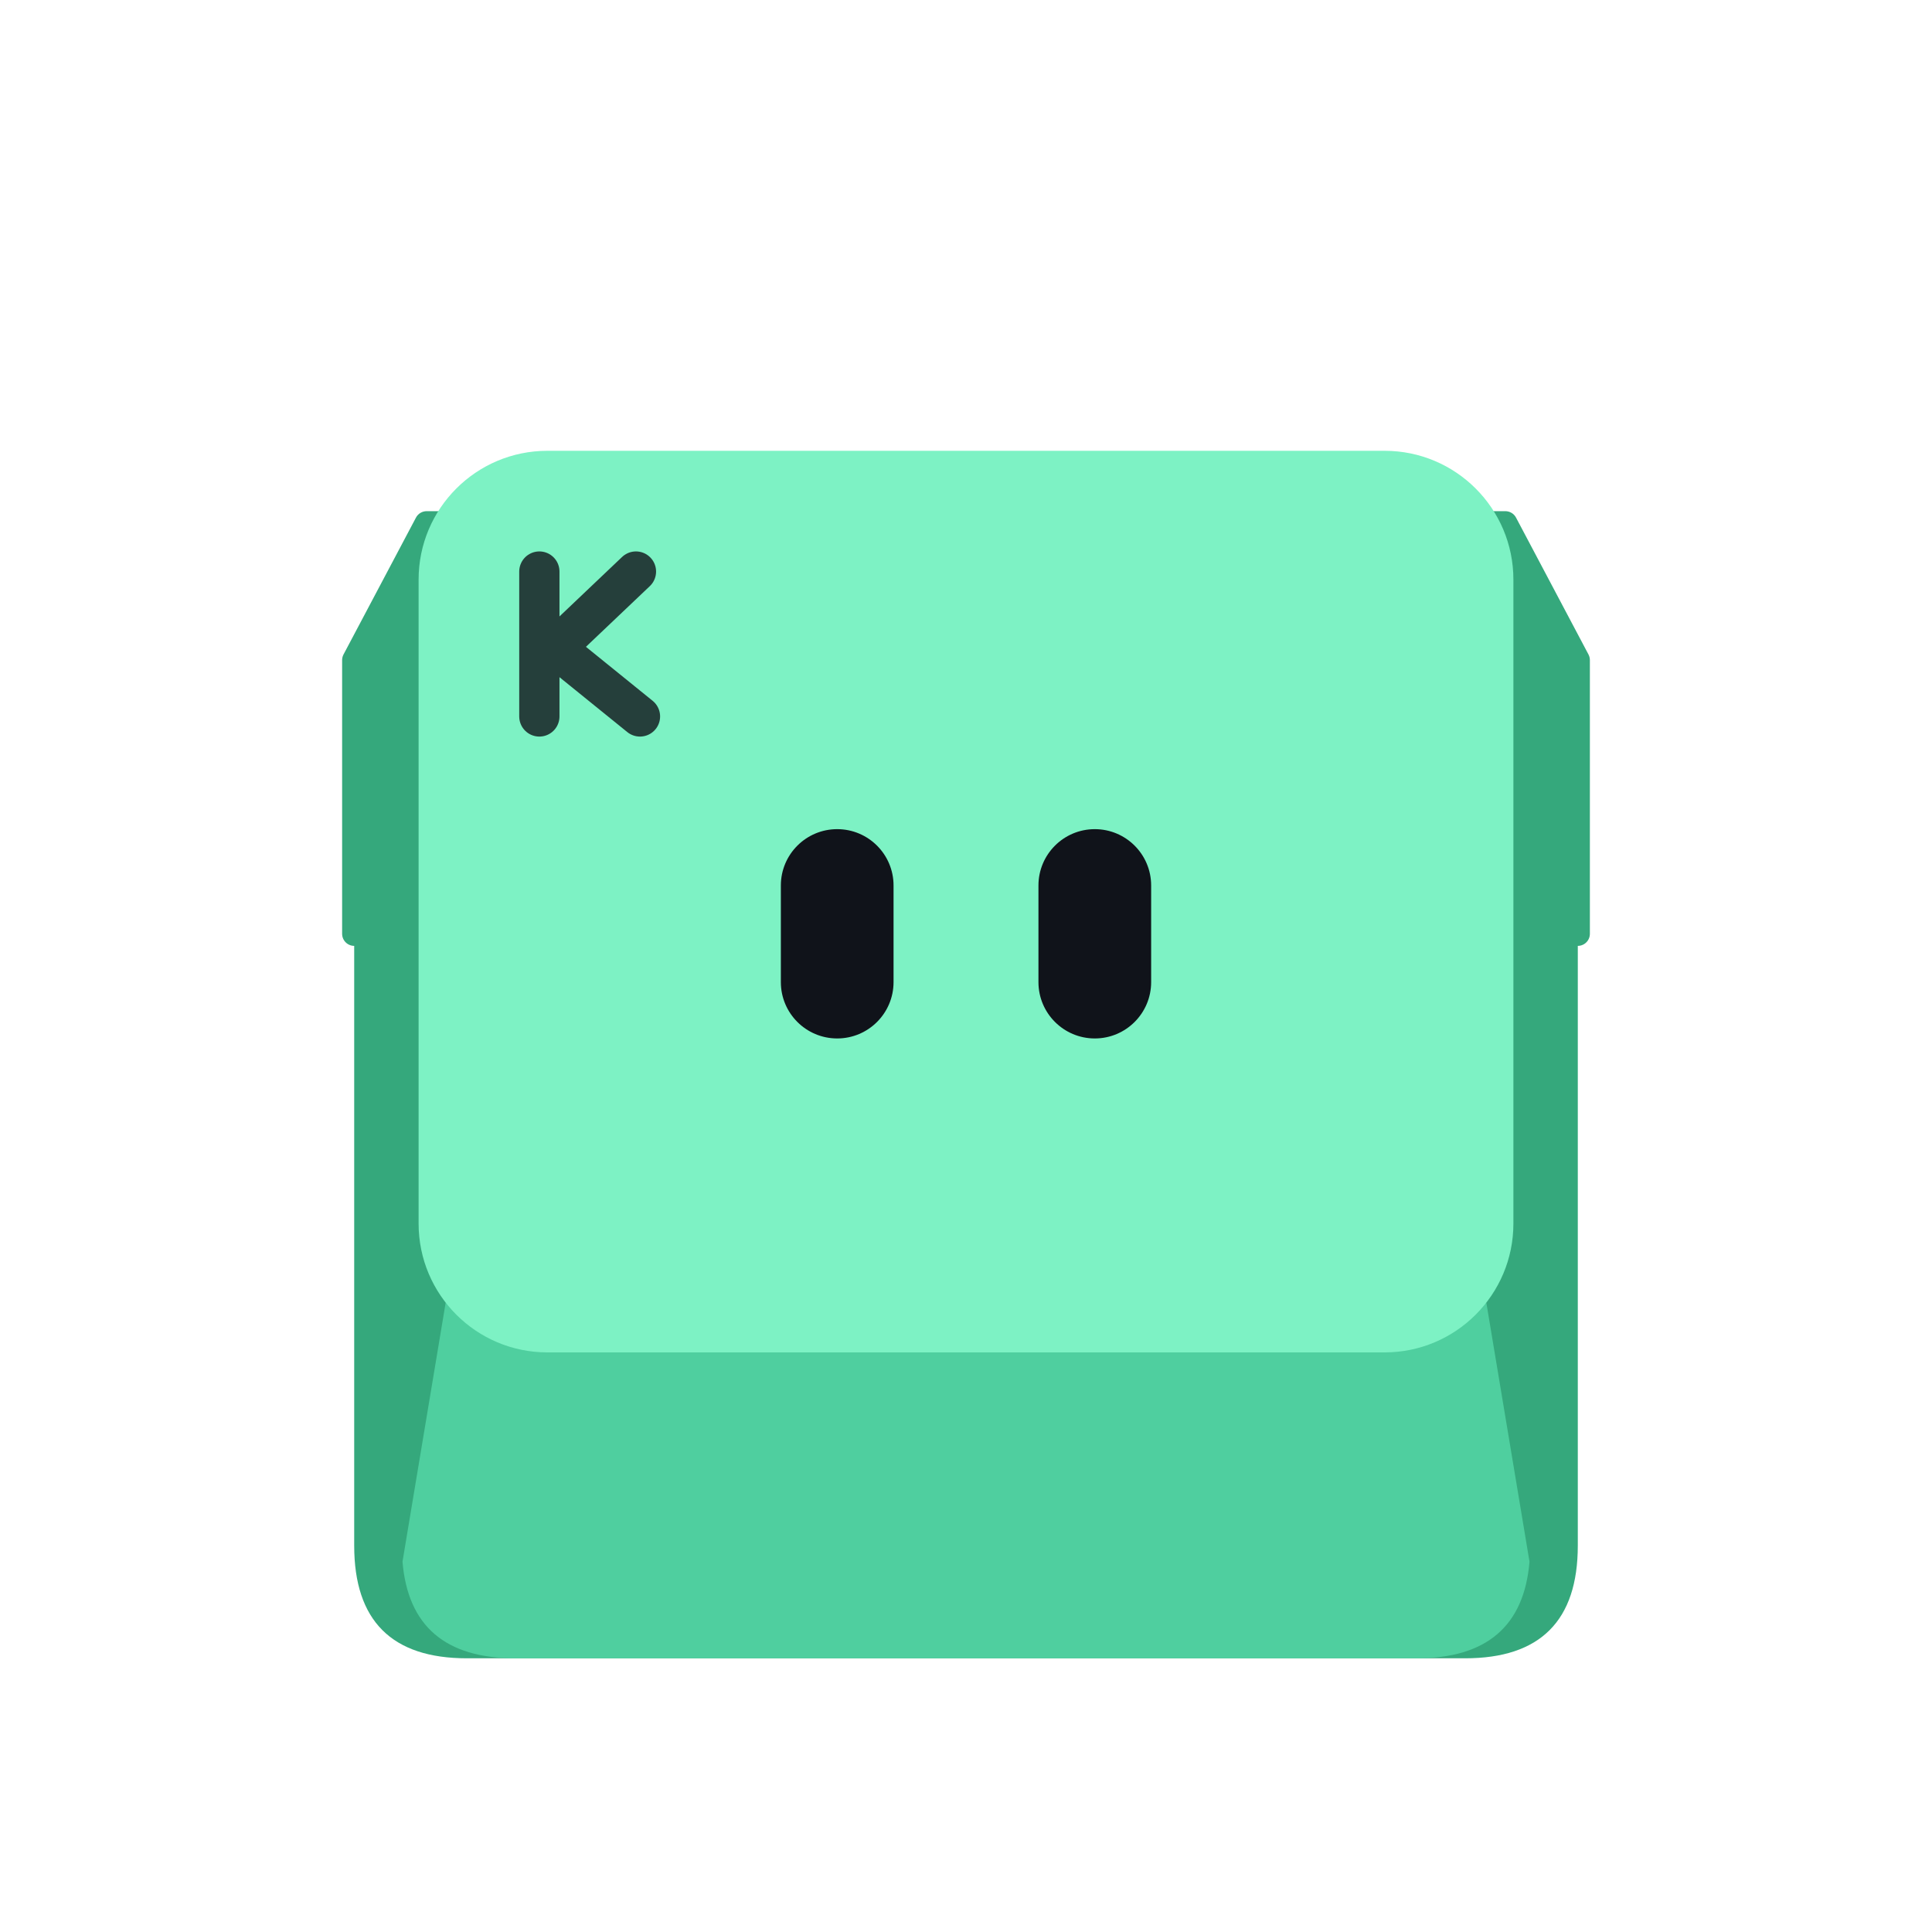
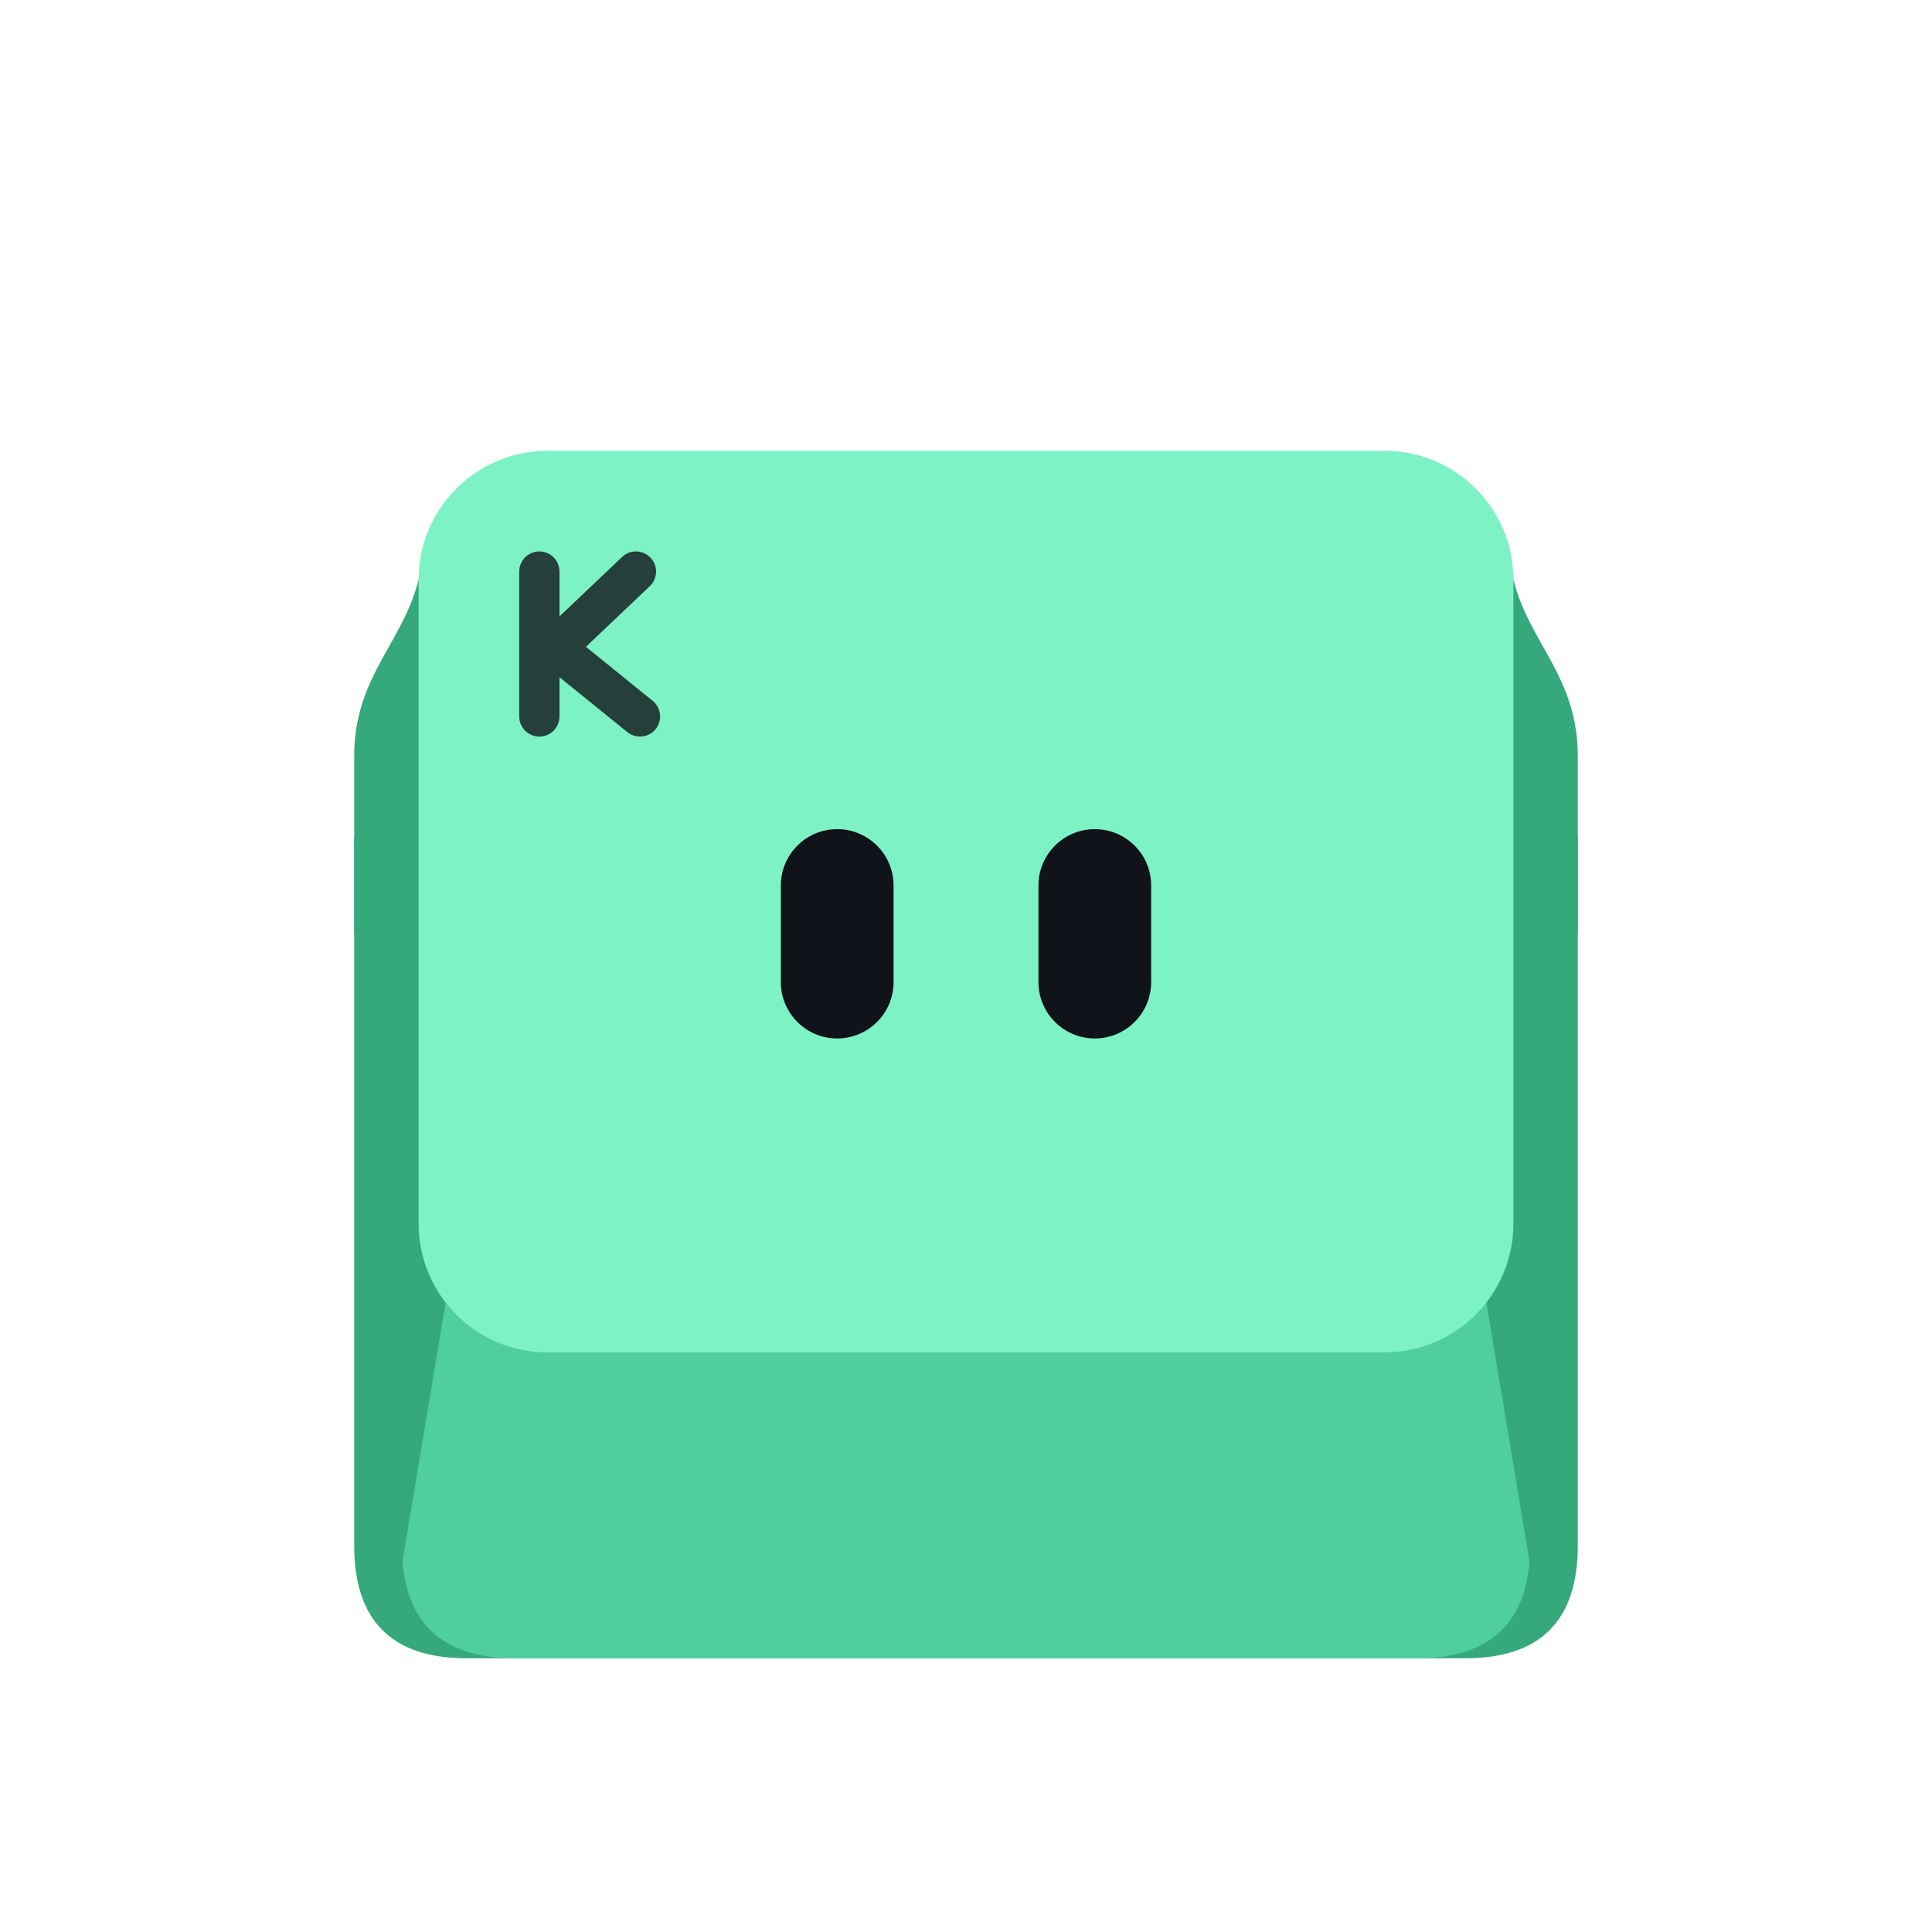
<svg xmlns="http://www.w3.org/2000/svg" width="240" height="240" viewBox="0 0 240 240">
  <defs>
    <g id="body">
      <path id="walls" d="M44 104 L44 192 Q44 206 58 206 L182 206 Q196 206 196 192 L196 104 Z" fill="#35a87c" />
      <path id="lip" d="M56 158 L184 158 L190 194 Q189 206 176 206 L64 206 Q51 206 50 194 Z" fill="#4fcf9f" />
    </g>
    <g id="cap">
-       <path id="wedges" d="M53 65 L44 82 L44 116 L196 116 L196 82 L187 65 Z" fill="#35a87c" stroke="#35a87c" stroke-width="3" stroke-linejoin="round" />
+       <path id="wedges" d="M52 72 C50 80 44 84 44 94 L44 116 L196 116 L196 94 C196 84 190 80 188 72 Z" fill="#35a87c" />
      <rect id="top" x="52" y="56" width="136" height="112" rx="16" fill="#7df2c4" />
      <path id="legend" d="M67 71 L67 89 M79 71 L69 80.5 L79.5 89" fill="none" stroke="#10131a" stroke-opacity="0.8" stroke-width="5" stroke-linecap="round" stroke-linejoin="round" />
    </g>
    <g id="eyes-booting">
      <circle cx="104" cy="116" r="4.5" fill="#10131a" />
    </g>
    <g id="eyes-idle">
      <rect x="97" y="103" width="14" height="26" rx="7" fill="#10131a" />
    </g>
    <g id="eyes-happy">
      <path d="M93 121 Q104 102 115 121" fill="none" stroke="#10131a" stroke-width="7.5" stroke-linecap="round" />
    </g>
    <g id="eyes-busy">
      <rect x="96" y="111" width="16" height="12" rx="6" fill="#10131a" />
    </g>
    <g id="eyes-sleeping">
      <rect x="93" y="116" width="22" height="6.5" rx="3.25" fill="#10131a" />
    </g>
    <g id="eyes-offline">
      <circle cx="104" cy="116" r="5" fill="#10131a" fill-opacity="0.55" />
    </g>
    <g id="eyes-affectionate">
      <path d="M93 112 Q104 128 115 112" fill="none" stroke="#10131a" stroke-width="7" stroke-linecap="round" />
    </g>
    <g id="mouth-booting">
      <ellipse cx="120" cy="145" rx="4" ry="4.5" fill="#10131a" />
    </g>
    <g id="mouth-idle" />
    <g id="mouth-happy">
      <path d="M111 140 Q120 154 129 140 Z" fill="#10131a" />
    </g>
    <g id="mouth-busy">
      <path d="M114 145 L126 145" stroke="#10131a" stroke-width="4.5" stroke-linecap="round" />
    </g>
    <g id="mouth-sleeping">
      <ellipse cx="120" cy="146" rx="3.5" ry="3.5" fill="#10131a" />
    </g>
    <g id="mouth-offline" />
    <g id="mouth-laughing">
      <path d="M108 139 Q120 158 132 139 Z" fill="#10131a" />
      <path d="M113 146 Q120 152 127 146" fill="#ff7aa0" />
    </g>
  </defs>
  <use href="#body" />
  <use href="#cap" />
  <use href="#eyes-idle" />
  <use href="#eyes-idle" transform="translate(32 0)" />
  <use href="#mouth-idle" />
</svg>
